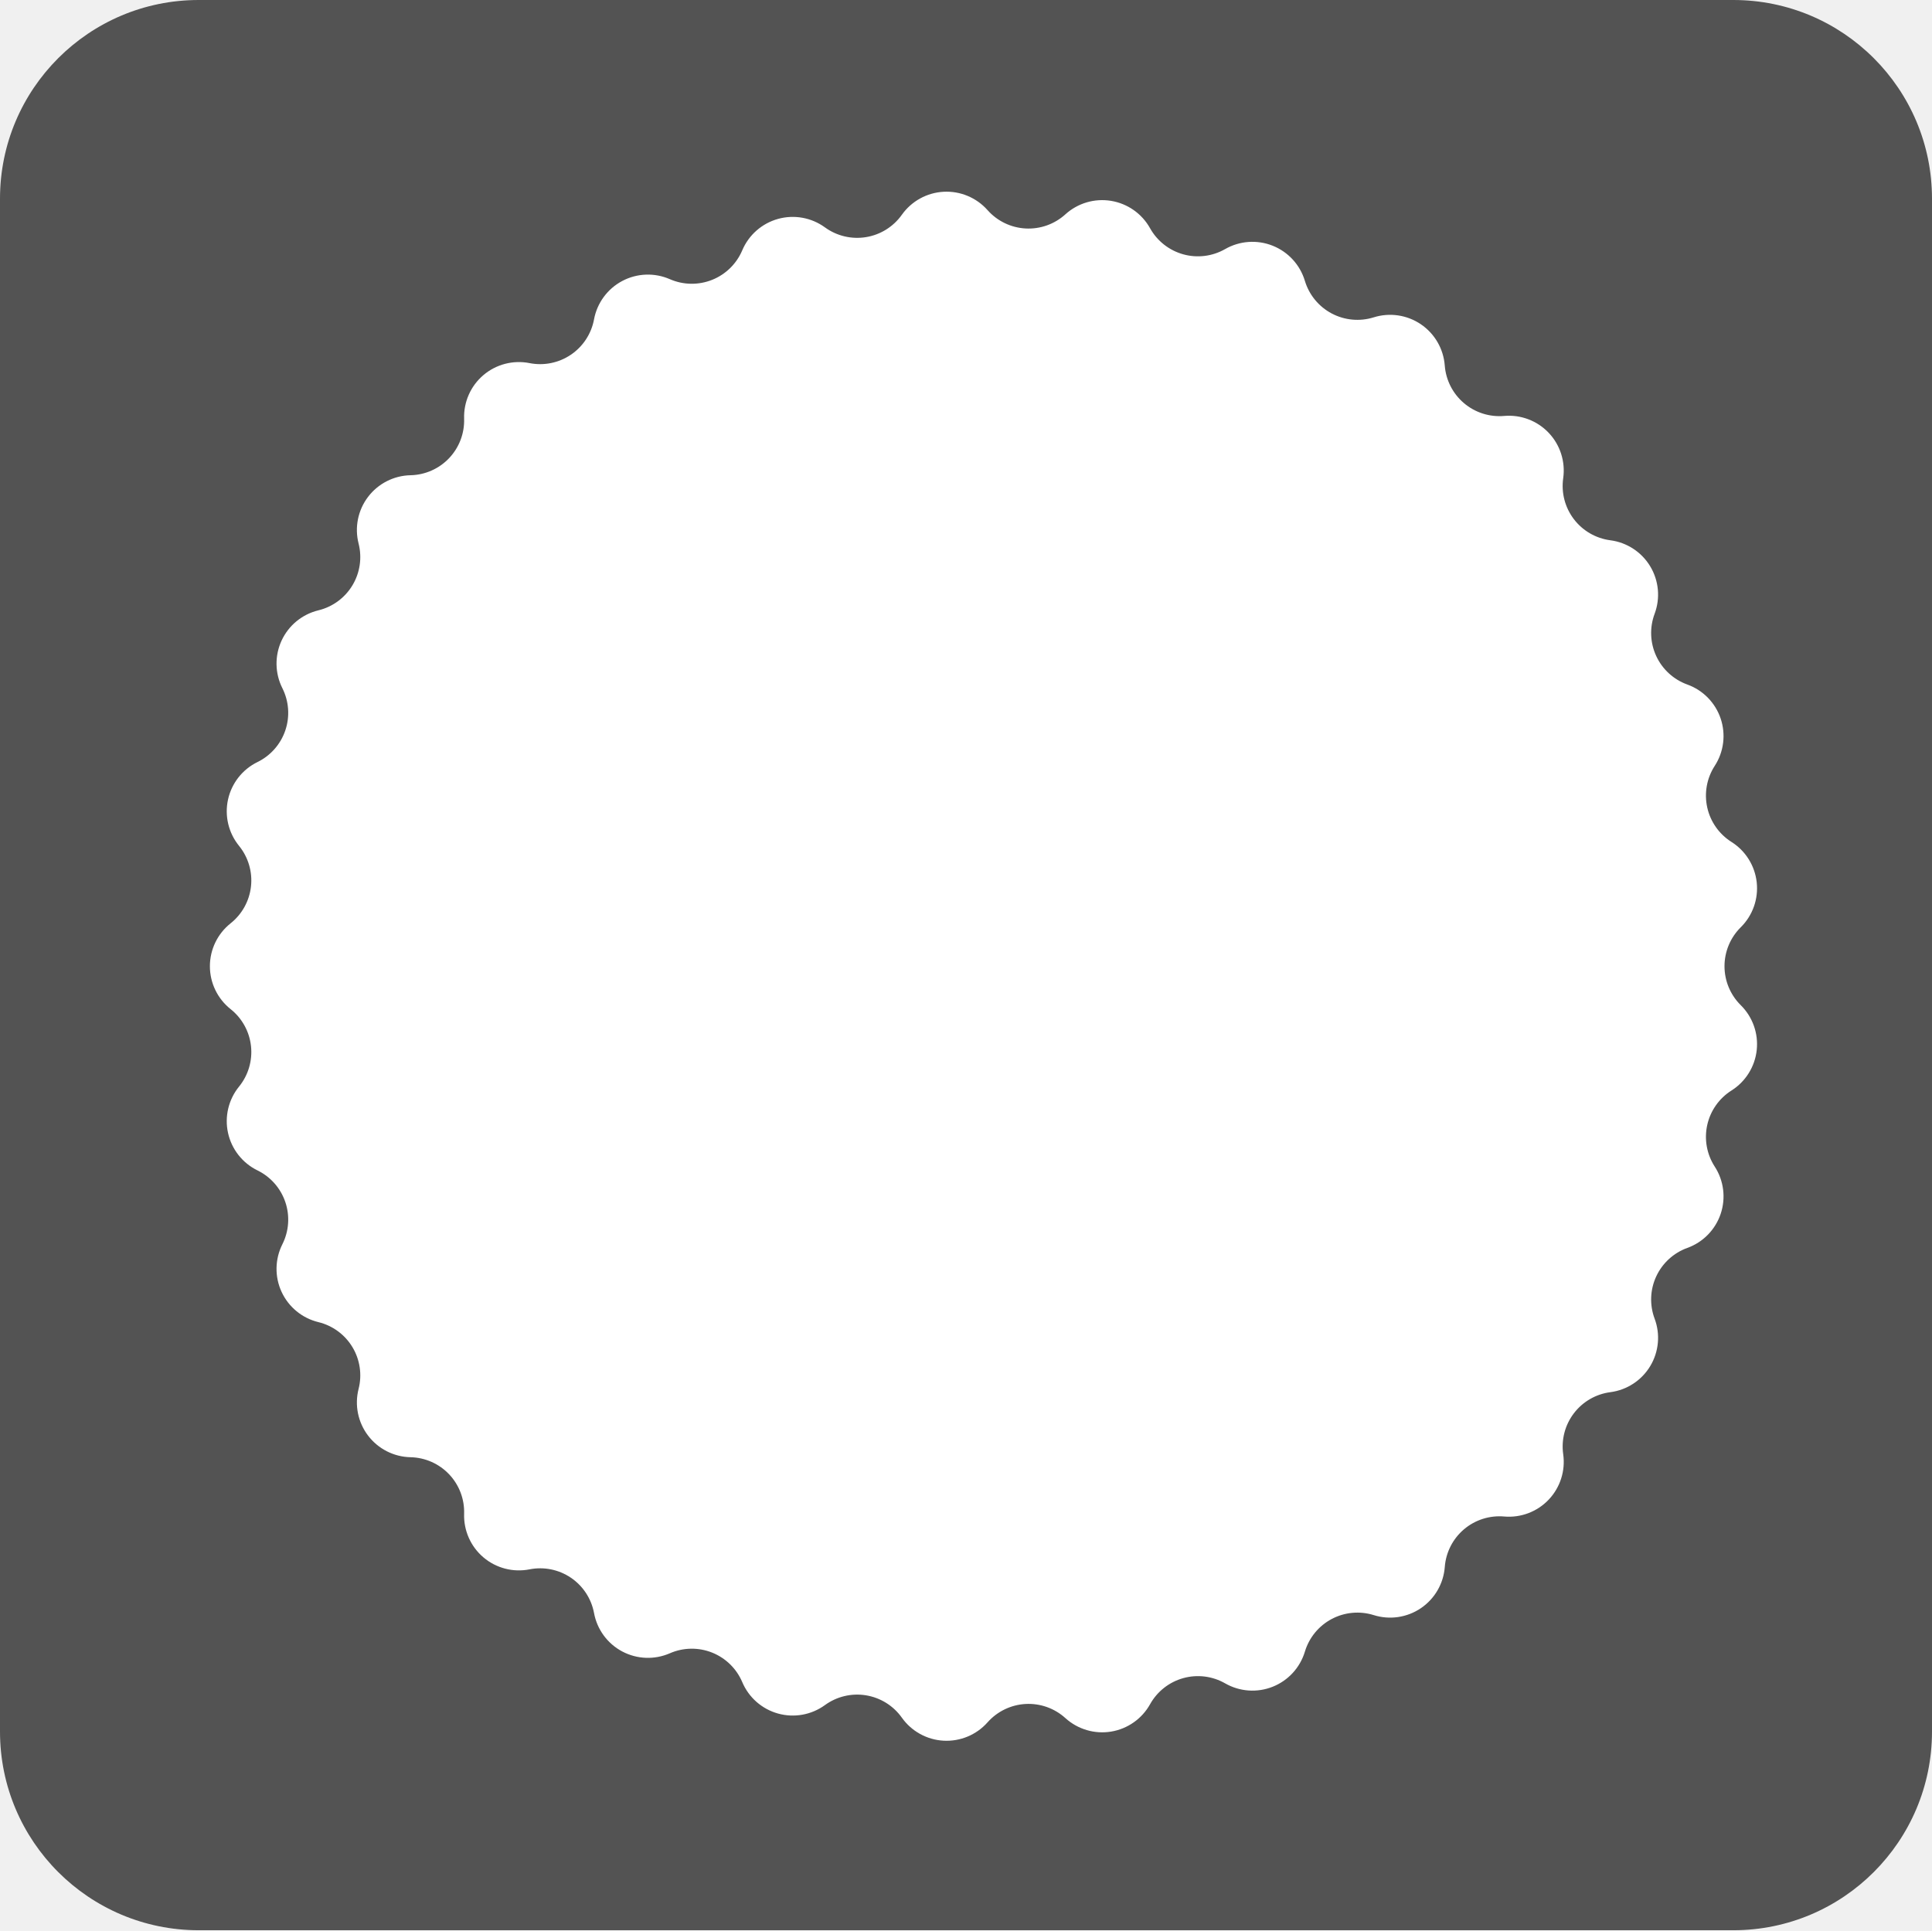
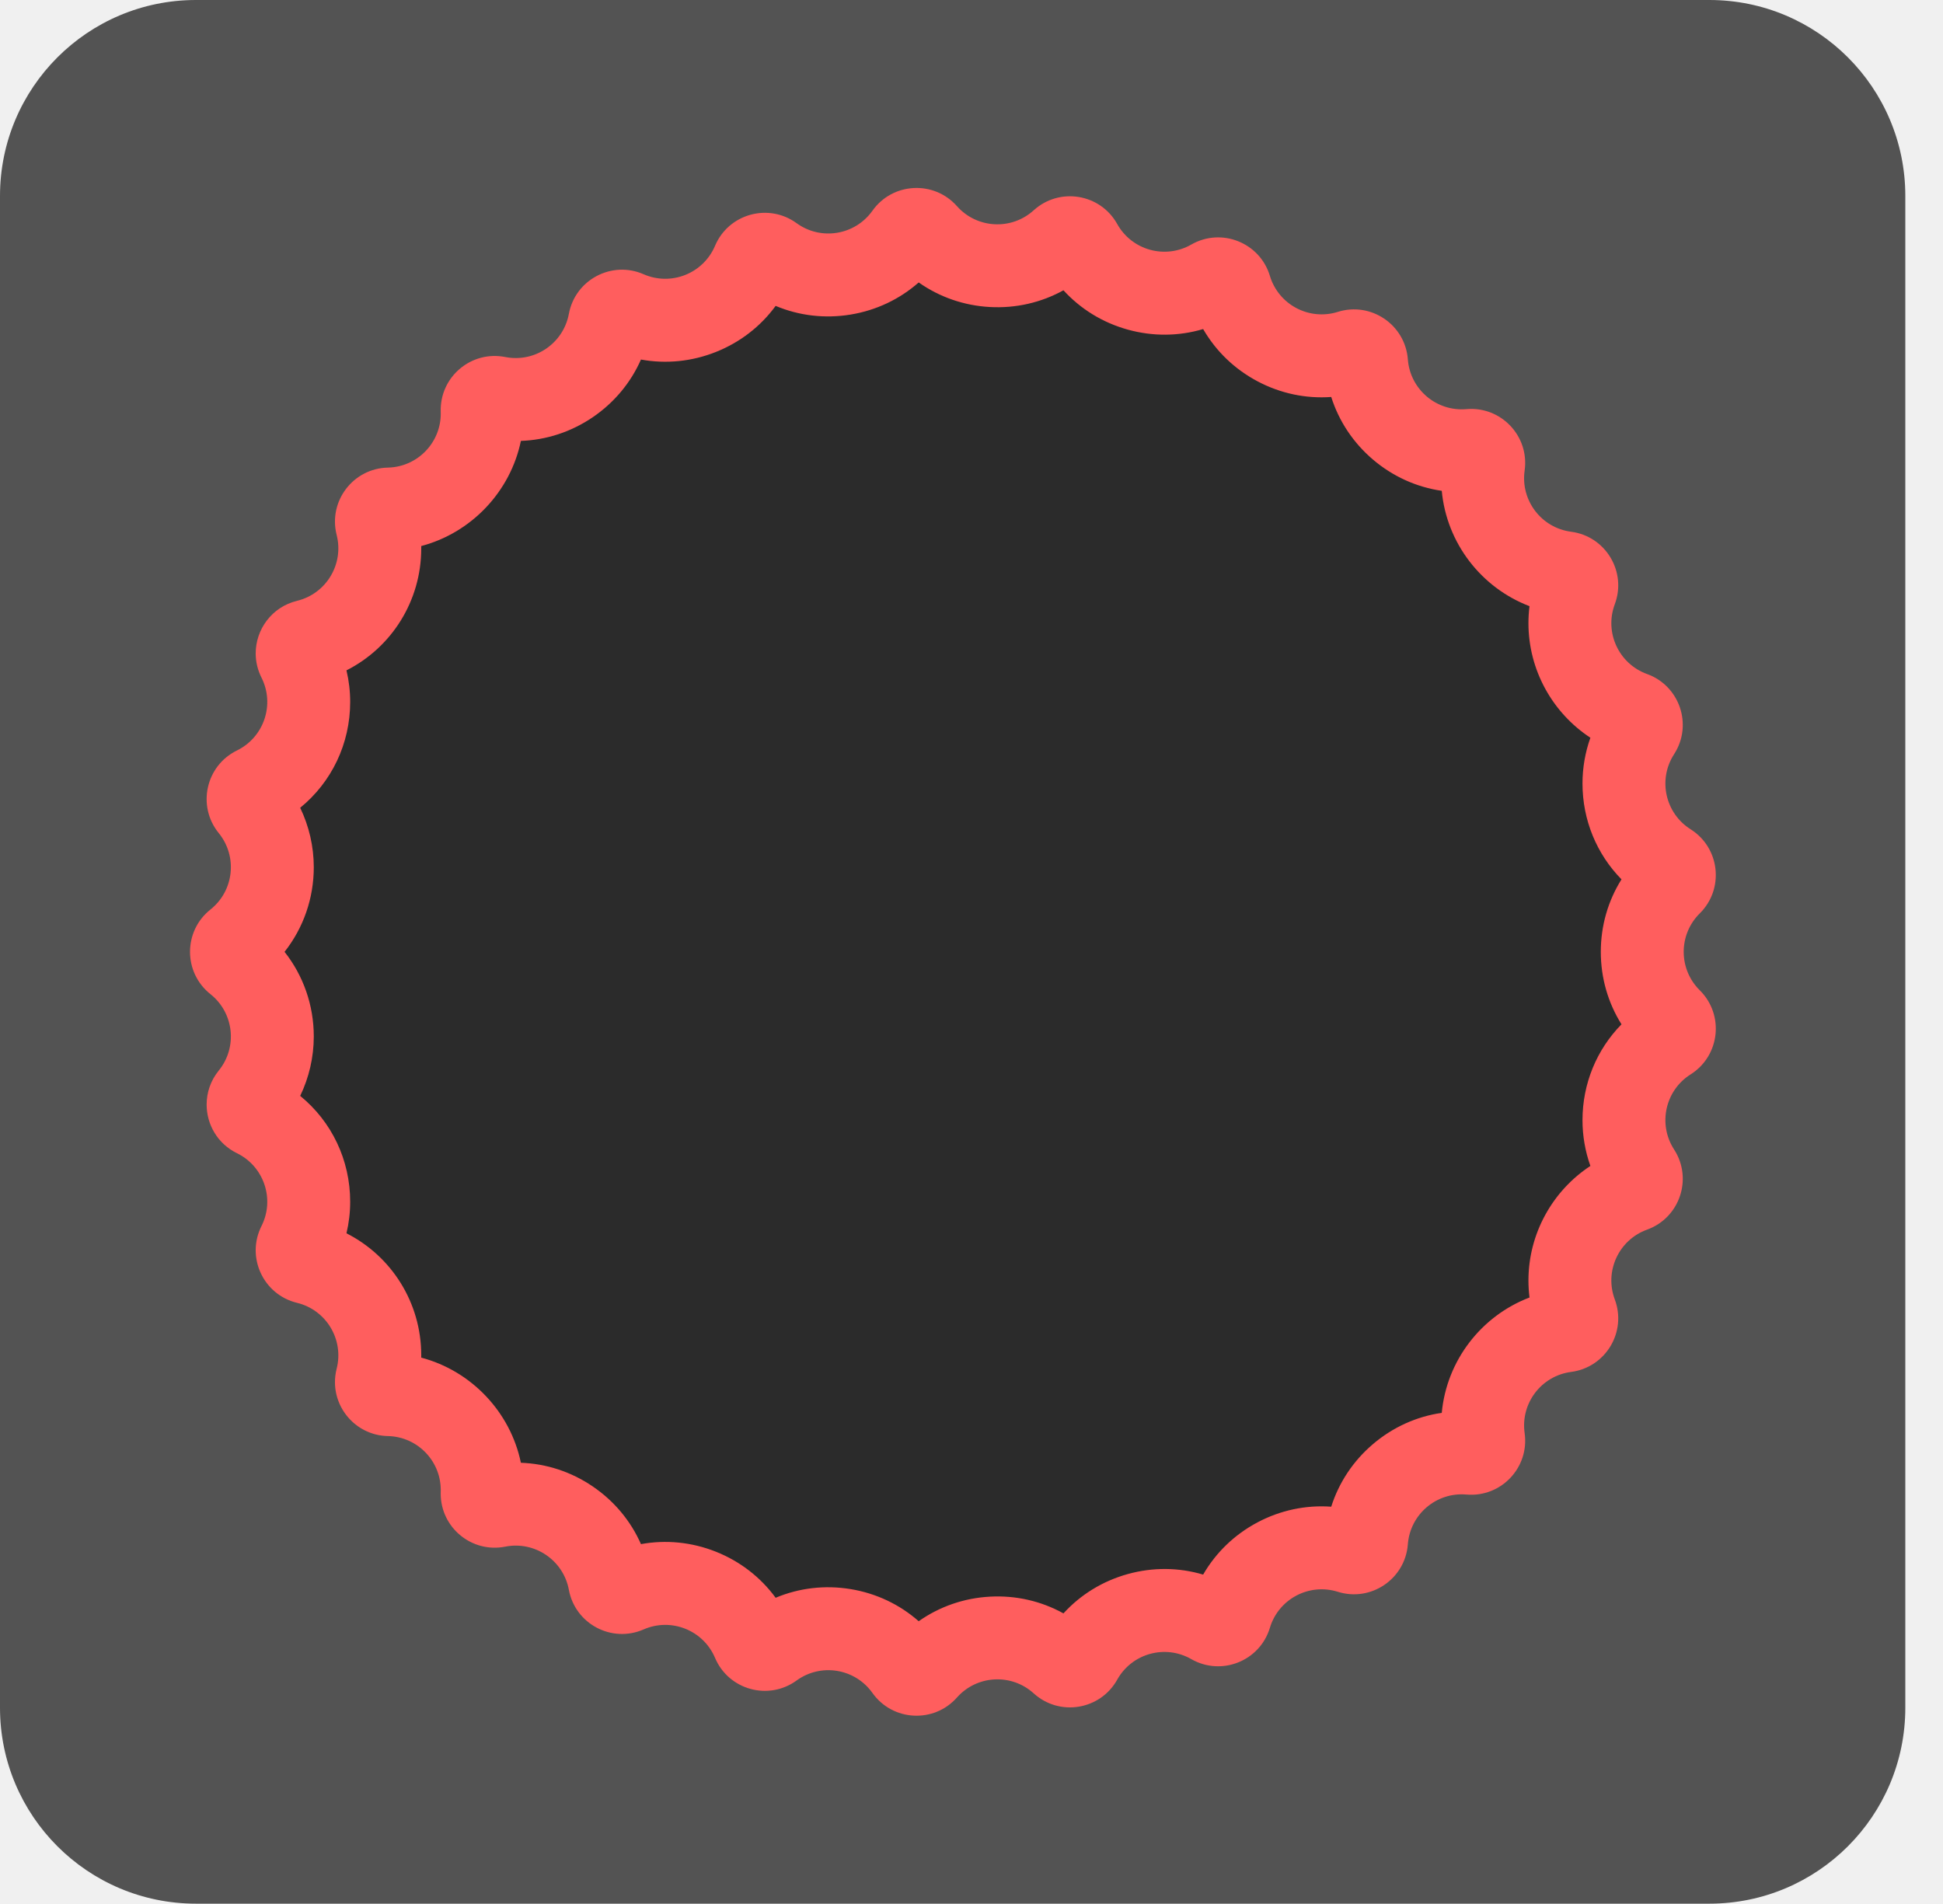
- <svg xmlns="http://www.w3.org/2000/svg" viewBox="0 0 1264 1263">
-   <rect id="Rectangle_32" data-name="Rectangle 32" width="1264" height="1263" rx="130" fill="#535353" />
-   <path id="Polygon_26" data-name="Polygon 26" d="M500.423,35.332a35.854,35.854,0,0,1,56.144,0h0a35.854,35.854,0,0,0,50.694,5.513h0a35.854,35.854,0,0,1,54.832,12.069h0A35.854,35.854,0,0,0,710.416,69.2h0a35.854,35.854,0,0,1,50.955,23.574h0a35.854,35.854,0,0,0,43.693,26.289h0a35.854,35.854,0,0,1,44.7,33.977h0a35.854,35.854,0,0,0,37.02,35.067h0A35.854,35.854,0,0,1,923.13,230.9h0A35.854,35.854,0,0,0,951.746,273.1h0a35.854,35.854,0,0,1,26.3,49.6h0a35.854,35.854,0,0,0,18.874,47.371h0a35.854,35.854,0,0,1,15.02,54.1h0a35.854,35.854,0,0,0,8.25,50.321h0a35.854,35.854,0,0,1,3.04,56.062h0a35.854,35.854,0,0,0-2.761,50.918h0a35.854,35.854,0,0,1-9.083,55.4h0a35.854,35.854,0,0,0-13.642,49.134h0a35.854,35.854,0,0,1-20.781,52.157h0a35.854,35.854,0,0,0-23.885,45.052h0a35.854,35.854,0,0,1-31.508,46.47h0a35.854,35.854,0,0,0-33.012,38.865h0A35.854,35.854,0,0,1,847.8,907.173h0A35.854,35.854,0,0,0,807.2,938.033h0a35.854,35.854,0,0,1-48.108,28.946h0a35.854,35.854,0,0,0-46.279,21.411h0a35.854,35.854,0,0,1-53.206,17.927h0a35.854,35.854,0,0,0-49.8,10.962h0a35.854,35.854,0,0,1-55.815,6.07h0a35.854,35.854,0,0,0-50.992,0h0a35.854,35.854,0,0,1-55.815-6.07h0a35.854,35.854,0,0,0-49.8-10.962h0a35.854,35.854,0,0,1-53.206-17.927h0A35.854,35.854,0,0,0,297.9,966.979h0a35.854,35.854,0,0,1-48.108-28.945h0a35.854,35.854,0,0,0-40.595-30.859h0a35.854,35.854,0,0,1-40.761-38.61h0A35.854,35.854,0,0,0,135.422,829.7h0a35.854,35.854,0,0,1-31.508-46.47h0a35.854,35.854,0,0,0-23.885-45.052h0a35.854,35.854,0,0,1-20.781-52.157h0a35.854,35.854,0,0,0-13.642-49.134h0a35.854,35.854,0,0,1-9.083-55.4h0a35.854,35.854,0,0,0-2.761-50.918h0A35.854,35.854,0,0,1,36.8,474.5h0a35.854,35.854,0,0,0,8.25-50.321h0a35.854,35.854,0,0,1,15.02-54.1h0a35.854,35.854,0,0,0,18.874-47.371h0a35.854,35.854,0,0,1,26.3-49.6h0A35.854,35.854,0,0,0,133.86,230.9h0a35.854,35.854,0,0,1,36.347-42.791h0a35.854,35.854,0,0,0,37.02-35.068h0a35.854,35.854,0,0,1,44.7-33.977h0a35.854,35.854,0,0,0,43.693-26.289h0A35.854,35.854,0,0,1,346.573,69.2h0A35.854,35.854,0,0,0,394.9,52.916h0a35.854,35.854,0,0,1,54.832-12.07h0a35.854,35.854,0,0,0,50.693-5.513Z" transform="translate(115.541 1160.718) rotate(-90)" fill="#fff" />
-   <text x="50%" y="50%" dominant-baseline="middle" text-anchor="middle" id="_100" data-name="td100" fill="#535353" font-size="467" font-family="Impact">
-     <tspan x="-206.137" y="0" />
-   </text>
+ <svg xmlns="http://www.w3.org/2000/svg" viewBox="0 0 1289 1263">
+   <defs>
+     <filter id="_12" x="0" y="346.5" filterUnits="userSpaceOnUse">
+       <feOffset dx="25" dy="13" input="SourceAlpha" />
+       <feGaussianBlur result="blur" />
+       <feFlood flood-color="#2b2b2b" />
+       <feComposite operator="in" in2="blur" />
+       <feComposite in="SourceGraphic" />
+     </filter>
+   </defs>
+   <rect id="Rectangle_41" data-name="Rectangle 41" width="1264" height="1263" rx="130" fill="#535353" />
+   <g data-name="diesvg" transform="translate(104.28 1159.995) rotate(-90)" fill="#2b2b2b">
+     <path d="M 477.541 1006.498 C 476.145 1006.498 472.659 1006.118 470.438 1002.6 C 458.762 984.102 438.721 973.058 416.829 973.058 C 404.614 973.058 392.723 976.576 382.441 983.231 C 381.051 984.13 379.544 984.587 377.963 984.587 C 375.231 984.587 371.518 983.138 370.044 979.054 C 361.008 954.019 337.058 937.198 310.448 937.198 C 302.868 937.198 295.406 938.552 288.268 941.22 C 287.291 941.585 286.3 941.771 285.323 941.771 C 281.778 941.771 277.677 939.214 277.058 934.476 C 272.956 903.028 245.968 879.313 214.284 879.313 C 211.327 879.313 208.34 879.519 205.328 879.947 C 204.901 880.008 204.479 880.038 204.063 880.038 C 200.948 880.039 198.912 878.324 197.975 877.303 C 196.851 876.076 195.566 873.979 195.83 870.951 C 197.311 853.956 192.045 837.437 181.001 824.436 C 169.958 811.434 154.508 803.565 137.498 802.277 C 133.999 802.012 132.059 799.881 131.214 798.635 C 130.369 797.388 129.108 794.797 130.157 791.449 C 135.256 775.171 133.664 757.905 125.674 742.834 C 117.683 727.762 104.286 716.756 87.951 711.842 C 84.591 710.831 83.154 708.333 82.597 706.934 C 82.04 705.535 81.365 702.733 83.109 699.689 C 91.589 684.887 93.746 667.683 89.182 651.246 C 84.618 634.81 73.901 621.18 59.004 612.869 C 55.94 611.16 55.073 608.411 54.83 606.925 C 54.586 605.439 54.529 602.558 56.887 599.96 C 68.351 587.327 74.155 570.989 73.232 553.955 C 72.308 536.922 64.771 521.307 52.009 509.988 C 49.384 507.66 49.129 504.789 49.21 503.286 C 49.292 501.782 49.856 498.956 52.717 496.925 C 66.628 487.052 75.81 472.344 78.569 455.51 C 81.329 438.676 77.325 421.806 67.294 408.008 C 65.231 405.17 65.599 402.312 66.002 400.861 C 66.405 399.41 67.563 396.772 70.794 395.404 C 86.502 388.752 98.631 376.361 104.945 360.514 C 111.259 344.667 110.975 327.331 104.145 311.699 C 102.74 308.484 103.714 305.772 104.419 304.441 C 105.124 303.111 106.823 300.783 110.272 300.141 C 127.044 297.022 141.552 287.528 151.125 273.408 C 160.698 259.289 164.147 242.297 160.837 225.563 C 160.171 222.194 161.64 219.782 162.574 218.644 C 163.512 217.503 165.594 215.587 168.996 215.587 L 171.404 215.627 C 205.586 215.627 233.99 187.814 234.721 153.628 C 234.83 148.568 239.106 145.436 243.006 145.436 C 243.711 145.436 244.407 145.526 245.136 145.711 C 250.265 147.018 255.536 147.681 260.802 147.681 C 290.117 147.681 315.423 127.768 322.342 99.258 C 323.41 94.857 327.316 92.853 330.494 92.853 C 331.76 92.853 333.012 93.16 334.214 93.765 C 343.013 98.191 352.848 100.531 362.657 100.531 C 387.065 100.531 408.885 86.914 419.602 64.994 C 421.73 60.64 425.934 60.301 427.171 60.301 C 429.091 60.301 430.843 60.934 432.378 62.182 C 443.639 71.34 457.826 76.384 472.325 76.385 C 472.326 76.385 472.328 76.385 472.329 76.385 C 491.776 76.385 509.863 67.658 521.953 52.441 C 524.136 49.693 526.989 49.282 528.495 49.282 C 530.001 49.282 532.853 49.692 535.036 52.44 C 547.126 67.657 565.214 76.385 584.663 76.385 C 599.162 76.385 613.349 71.341 624.612 62.182 C 626.146 60.934 627.898 60.301 629.818 60.301 C 631.056 60.301 635.259 60.64 637.388 64.994 C 648.104 86.914 669.924 100.53 694.332 100.53 C 704.141 100.53 713.976 98.191 722.775 93.764 C 723.978 93.159 725.23 92.852 726.496 92.852 C 729.674 92.852 733.58 94.857 734.648 99.257 C 741.566 127.768 766.872 147.68 796.187 147.68 C 801.452 147.68 806.723 147.018 811.854 145.711 C 812.572 145.528 813.288 145.435 813.983 145.435 C 817.883 145.435 822.16 148.567 822.268 153.627 C 823 187.814 851.404 215.626 885.585 215.626 L 887.683 215.592 C 887.688 215.592 887.693 215.592 887.698 215.592 C 891.403 215.592 893.48 217.503 894.416 218.643 C 895.351 219.78 896.819 222.192 896.152 225.562 C 892.842 242.297 896.292 259.289 905.865 273.408 C 915.438 287.527 929.946 297.021 946.717 300.14 C 950.167 300.782 951.865 303.11 952.571 304.44 C 953.276 305.771 954.25 308.483 952.845 311.698 C 946.015 327.33 945.731 344.666 952.045 360.514 C 958.359 376.36 970.488 388.751 986.196 395.403 C 989.427 396.771 990.585 399.41 990.988 400.861 C 991.391 402.312 991.759 405.17 989.696 408.008 C 979.665 421.806 975.661 438.676 978.421 455.51 C 981.181 472.344 990.362 487.052 1004.273 496.925 C 1007.134 498.955 1007.698 501.781 1007.78 503.285 C 1007.861 504.789 1007.606 507.659 1004.981 509.987 C 992.219 521.307 984.682 536.921 983.758 553.955 C 982.835 570.988 988.64 587.326 1000.103 599.959 C 1002.461 602.557 1002.404 605.439 1002.161 606.925 C 1001.917 608.411 1001.051 611.159 997.987 612.869 C 983.09 621.18 972.372 634.809 967.808 651.246 C 963.245 667.683 965.401 684.887 973.881 699.688 C 975.625 702.733 974.951 705.534 974.393 706.933 C 973.836 708.332 972.399 710.83 969.039 711.841 C 952.704 716.755 939.307 727.762 931.317 742.833 C 923.326 757.905 921.734 775.17 926.834 791.449 C 927.883 794.797 926.622 797.388 925.776 798.635 C 924.931 799.881 922.991 802.012 919.493 802.277 C 902.482 803.565 887.033 811.434 875.989 824.435 C 864.946 837.437 859.679 853.956 861.16 870.951 C 861.424 873.977 860.14 876.074 859.016 877.3 C 858.078 878.323 856.041 880.038 852.924 880.038 C 852.509 880.038 852.089 880.007 851.663 879.947 C 848.652 879.519 845.661 879.312 842.707 879.312 C 811.022 879.312 784.035 903.027 779.932 934.475 C 779.314 939.214 775.211 941.771 771.664 941.771 C 770.69 941.771 769.7 941.585 768.723 941.22 C 761.585 938.551 754.122 937.198 746.542 937.198 C 719.932 937.198 695.983 954.018 686.947 979.053 C 685.473 983.137 681.758 984.586 679.024 984.586 C 677.445 984.587 675.94 984.13 674.549 983.23 C 664.268 976.576 652.376 973.058 640.161 973.058 C 618.269 973.058 598.229 984.102 586.552 1002.6 C 584.332 1006.118 580.844 1006.497 579.447 1006.497 C 577.875 1006.498 575.576 1006.067 573.547 1004.015 C 561.554 991.884 545.554 985.203 528.495 985.203 C 511.437 985.203 495.437 991.884 483.443 1004.014 C 481.414 1006.067 479.114 1006.497 477.541 1006.498 Z" stroke="none" />
+     <path d="M 528.495 84.498 C 512.661 96.984 493.031 103.885 472.327 103.885 C 458.643 103.885 445.153 100.754 432.926 94.872 C 415.928 115.704 390.464 128.031 362.657 128.031 C 355.635 128.031 348.604 127.196 341.757 125.572 C 326.55 155.564 295.651 175.181 260.802 175.181 C 260.292 175.181 259.783 175.176 259.274 175.168 C 250.518 208.349 223.249 234.318 189.514 241.281 C 188.914 258.137 183.597 274.519 173.886 288.841 C 164.187 303.147 150.955 314.142 135.54 320.94 C 138.563 337.514 136.889 354.635 130.492 370.692 C 124.094 386.749 113.535 400.331 99.942 410.285 C 106.458 425.821 108.503 442.902 105.707 459.959 C 102.911 477.016 95.518 492.55 84.383 505.193 C 94.086 518.965 99.756 535.207 100.691 552.466 C 101.627 569.725 97.747 586.486 89.59 601.226 C 102.027 612.591 111.055 627.235 115.68 643.889 C 120.304 660.544 120.117 677.746 115.32 693.896 C 129.908 702.321 141.874 714.682 149.97 729.952 C 158.066 745.223 161.582 762.064 160.369 778.867 C 176.428 783.96 190.771 793.459 201.961 806.632 C 213.157 819.814 220.212 835.515 222.635 852.198 C 257.34 855.411 286.97 878.433 299.159 910.401 C 302.892 909.934 306.66 909.698 310.448 909.698 C 341.43 909.698 369.898 925.6 386.446 950.794 C 396.149 947.342 406.406 945.558 416.829 945.558 C 441.022 945.558 463.64 954.969 480.405 971.43 C 494.683 962.486 511.21 957.703 528.495 957.703 C 545.781 957.703 562.308 962.486 576.586 971.43 C 593.35 954.968 615.969 945.558 640.161 945.558 C 650.585 945.558 660.841 947.341 670.544 950.794 C 687.091 925.597 715.558 909.698 746.542 909.698 C 750.331 909.698 754.097 909.933 757.831 910.401 C 770.02 878.433 799.651 855.411 834.355 852.198 C 836.778 835.515 843.833 819.814 855.029 806.632 C 866.219 793.459 880.562 783.959 896.621 778.867 C 895.408 762.064 898.924 745.222 907.02 729.951 C 915.117 714.681 927.082 702.321 941.671 693.895 C 936.873 677.746 936.687 660.543 941.311 643.889 C 945.935 627.234 954.964 612.591 967.4 601.226 C 959.243 586.485 955.363 569.725 956.299 552.466 C 957.234 535.207 962.904 518.965 972.607 505.192 C 961.472 492.549 954.079 477.015 951.283 459.959 C 948.487 442.902 950.532 425.82 957.048 410.284 C 943.455 400.331 932.896 386.749 926.499 370.693 C 920.101 354.636 918.427 337.514 921.45 320.94 C 906.035 314.141 892.803 303.147 883.103 288.841 C 873.393 274.519 868.076 258.137 867.475 241.281 C 833.741 234.318 806.471 208.349 797.716 175.167 C 797.207 175.176 796.697 175.18 796.187 175.18 C 761.336 175.18 730.438 155.567 715.233 125.572 C 708.385 127.196 701.354 128.03 694.333 128.03 C 666.526 128.03 641.062 115.704 624.063 94.871 C 611.837 100.753 598.347 103.885 584.663 103.885 C 563.959 103.885 544.329 96.985 528.495 84.498 M 528.495 21.782 C 538.944 21.782 549.389 26.298 556.567 35.333 L 556.567 35.333 C 568.985 50.962 591.775 53.44 607.261 40.846 L 607.261 40.846 C 625.164 26.287 651.958 32.185 662.093 52.916 L 662.093 52.916 C 670.86 70.848 692.585 78.168 710.417 69.198 L 710.417 69.198 C 715.629 66.575 721.119 65.353 726.496 65.352 C 742.382 65.351 757.306 76.018 761.372 92.772 L 761.372 92.772 C 766.079 112.17 785.722 123.989 805.065 119.062 L 805.066 119.062 C 827.427 113.366 849.268 129.969 849.762 153.039 L 849.762 153.039 C 850.189 172.995 866.831 188.76 886.782 188.107 L 886.783 188.107 C 909.846 187.35 927.607 208.261 923.13 230.898 C 919.257 250.48 932.122 269.454 951.746 273.104 L 951.746 273.104 C 974.432 277.324 987.283 301.563 978.045 322.709 L 978.045 322.709 C 970.053 341 978.538 362.296 996.919 370.079 L 996.919 370.08 C 1018.168 379.077 1025.508 405.513 1011.939 424.178 L 1011.939 424.178 C 1000.202 440.323 1003.911 462.946 1020.189 474.499 L 1020.189 474.499 C 1039.007 487.854 1040.492 515.249 1023.229 530.561 L 1023.229 530.561 C 1008.295 543.806 1007.054 566.697 1020.468 581.479 L 1020.468 581.479 C 1035.975 598.567 1031.536 625.642 1011.385 636.884 L 1011.385 636.884 C 993.953 646.609 987.82 668.698 997.743 686.018 L 997.743 686.018 C 1009.214 706.04 999.059 731.527 976.962 738.175 L 976.961 738.175 C 957.847 743.925 947.109 764.179 953.076 783.228 L 953.076 783.228 C 959.974 805.248 944.578 827.956 921.568 829.698 C 901.664 831.205 886.823 848.677 888.557 868.563 L 888.557 868.563 C 890.56 891.551 870.642 910.419 847.796 907.173 L 847.796 907.173 C 828.033 904.366 809.783 918.24 807.201 938.033 L 807.201 938.033 C 804.216 960.914 780.707 975.059 759.093 966.979 L 759.093 966.979 C 740.396 959.989 719.59 969.614 712.813 988.39 L 712.813 988.39 C 704.979 1010.095 678.979 1018.855 659.608 1006.317 C 642.85 995.471 620.462 1000.399 609.807 1017.279 L 609.807 1017.279 C 597.49 1036.792 570.215 1039.758 553.992 1023.349 L 553.992 1023.349 C 539.957 1009.155 517.033 1009.155 502.999 1023.349 L 502.999 1023.349 C 486.775 1039.759 459.5 1036.792 447.183 1017.279 L 447.183 1017.279 C 436.529 1000.399 414.14 995.471 397.383 1006.317 C 378.011 1018.855 352.011 1010.095 344.177 988.39 L 344.177 988.39 C 337.4 969.615 316.595 959.989 297.898 966.979 L 297.897 966.979 C 276.283 975.059 252.775 960.915 249.79 938.033 L 249.79 938.033 C 247.207 918.24 228.957 904.367 209.195 907.174 L 209.195 907.174 C 186.348 910.419 166.43 891.551 168.434 868.563 L 168.434 868.563 C 170.167 848.677 155.326 831.205 135.422 829.698 L 135.422 829.698 C 112.412 827.956 97.016 805.248 103.914 783.228 C 109.881 764.18 99.144 743.926 80.029 738.176 L 80.029 738.175 C 57.932 731.528 47.777 706.041 59.247 686.019 L 59.247 686.018 C 69.17 668.699 63.037 646.61 45.605 636.885 L 45.605 636.885 C 25.454 625.642 21.015 598.568 36.522 581.48 L 36.522 581.479 C 49.936 566.698 48.695 543.807 33.761 530.562 C 16.498 515.25 17.983 487.855 36.801 474.499 L 36.801 474.499 C 53.079 462.947 56.788 440.324 45.051 424.178 C 31.482 405.514 38.822 379.078 60.071 370.08 L 60.071 370.08 C 78.452 362.297 86.937 341.001 78.945 322.709 L 78.945 322.709 C 69.706 301.564 82.557 277.324 105.244 273.105 C 124.868 269.455 137.733 250.48 133.86 230.899 L 133.86 230.899 C 129.462 208.661 146.528 188.09 168.995 188.087 C 169.399 188.087 169.8 188.094 170.207 188.107 L 170.207 188.107 C 190.16 188.761 206.801 172.996 207.228 153.04 L 207.228 153.039 C 207.655 133.064 224.09 117.937 243.006 117.935 C 245.937 117.935 248.924 118.298 251.924 119.062 L 251.924 119.062 C 271.267 123.99 290.91 112.171 295.617 92.773 L 295.617 92.773 C 301.059 70.348 325.959 58.828 346.573 69.198 L 346.573 69.198 C 364.405 78.169 386.129 70.848 394.896 52.916 L 394.896 52.916 C 401.228 39.964 414.065 32.802 427.171 32.801 C 435.043 32.801 443.01 35.383 449.728 40.846 L 449.728 40.847 C 465.215 53.441 488.005 50.962 500.422 35.334 L 500.423 35.332 C 507.599 26.3 518.049 21.782 528.495 21.782 Z" stroke="none" fill="#ff5e5e" />
+   </g>
+   <g transform="matrix(1, 0, 0, 1, 0, 0)" filter="url(#_12)">
+     <text id="_12-2" data-name="td100" transform="translate(0 346.5)" fill="#fff" font-size="467" font-family="Impact">
+       <tspan x="-205" y="471" />
+     </text>
+   </g>
</svg>
